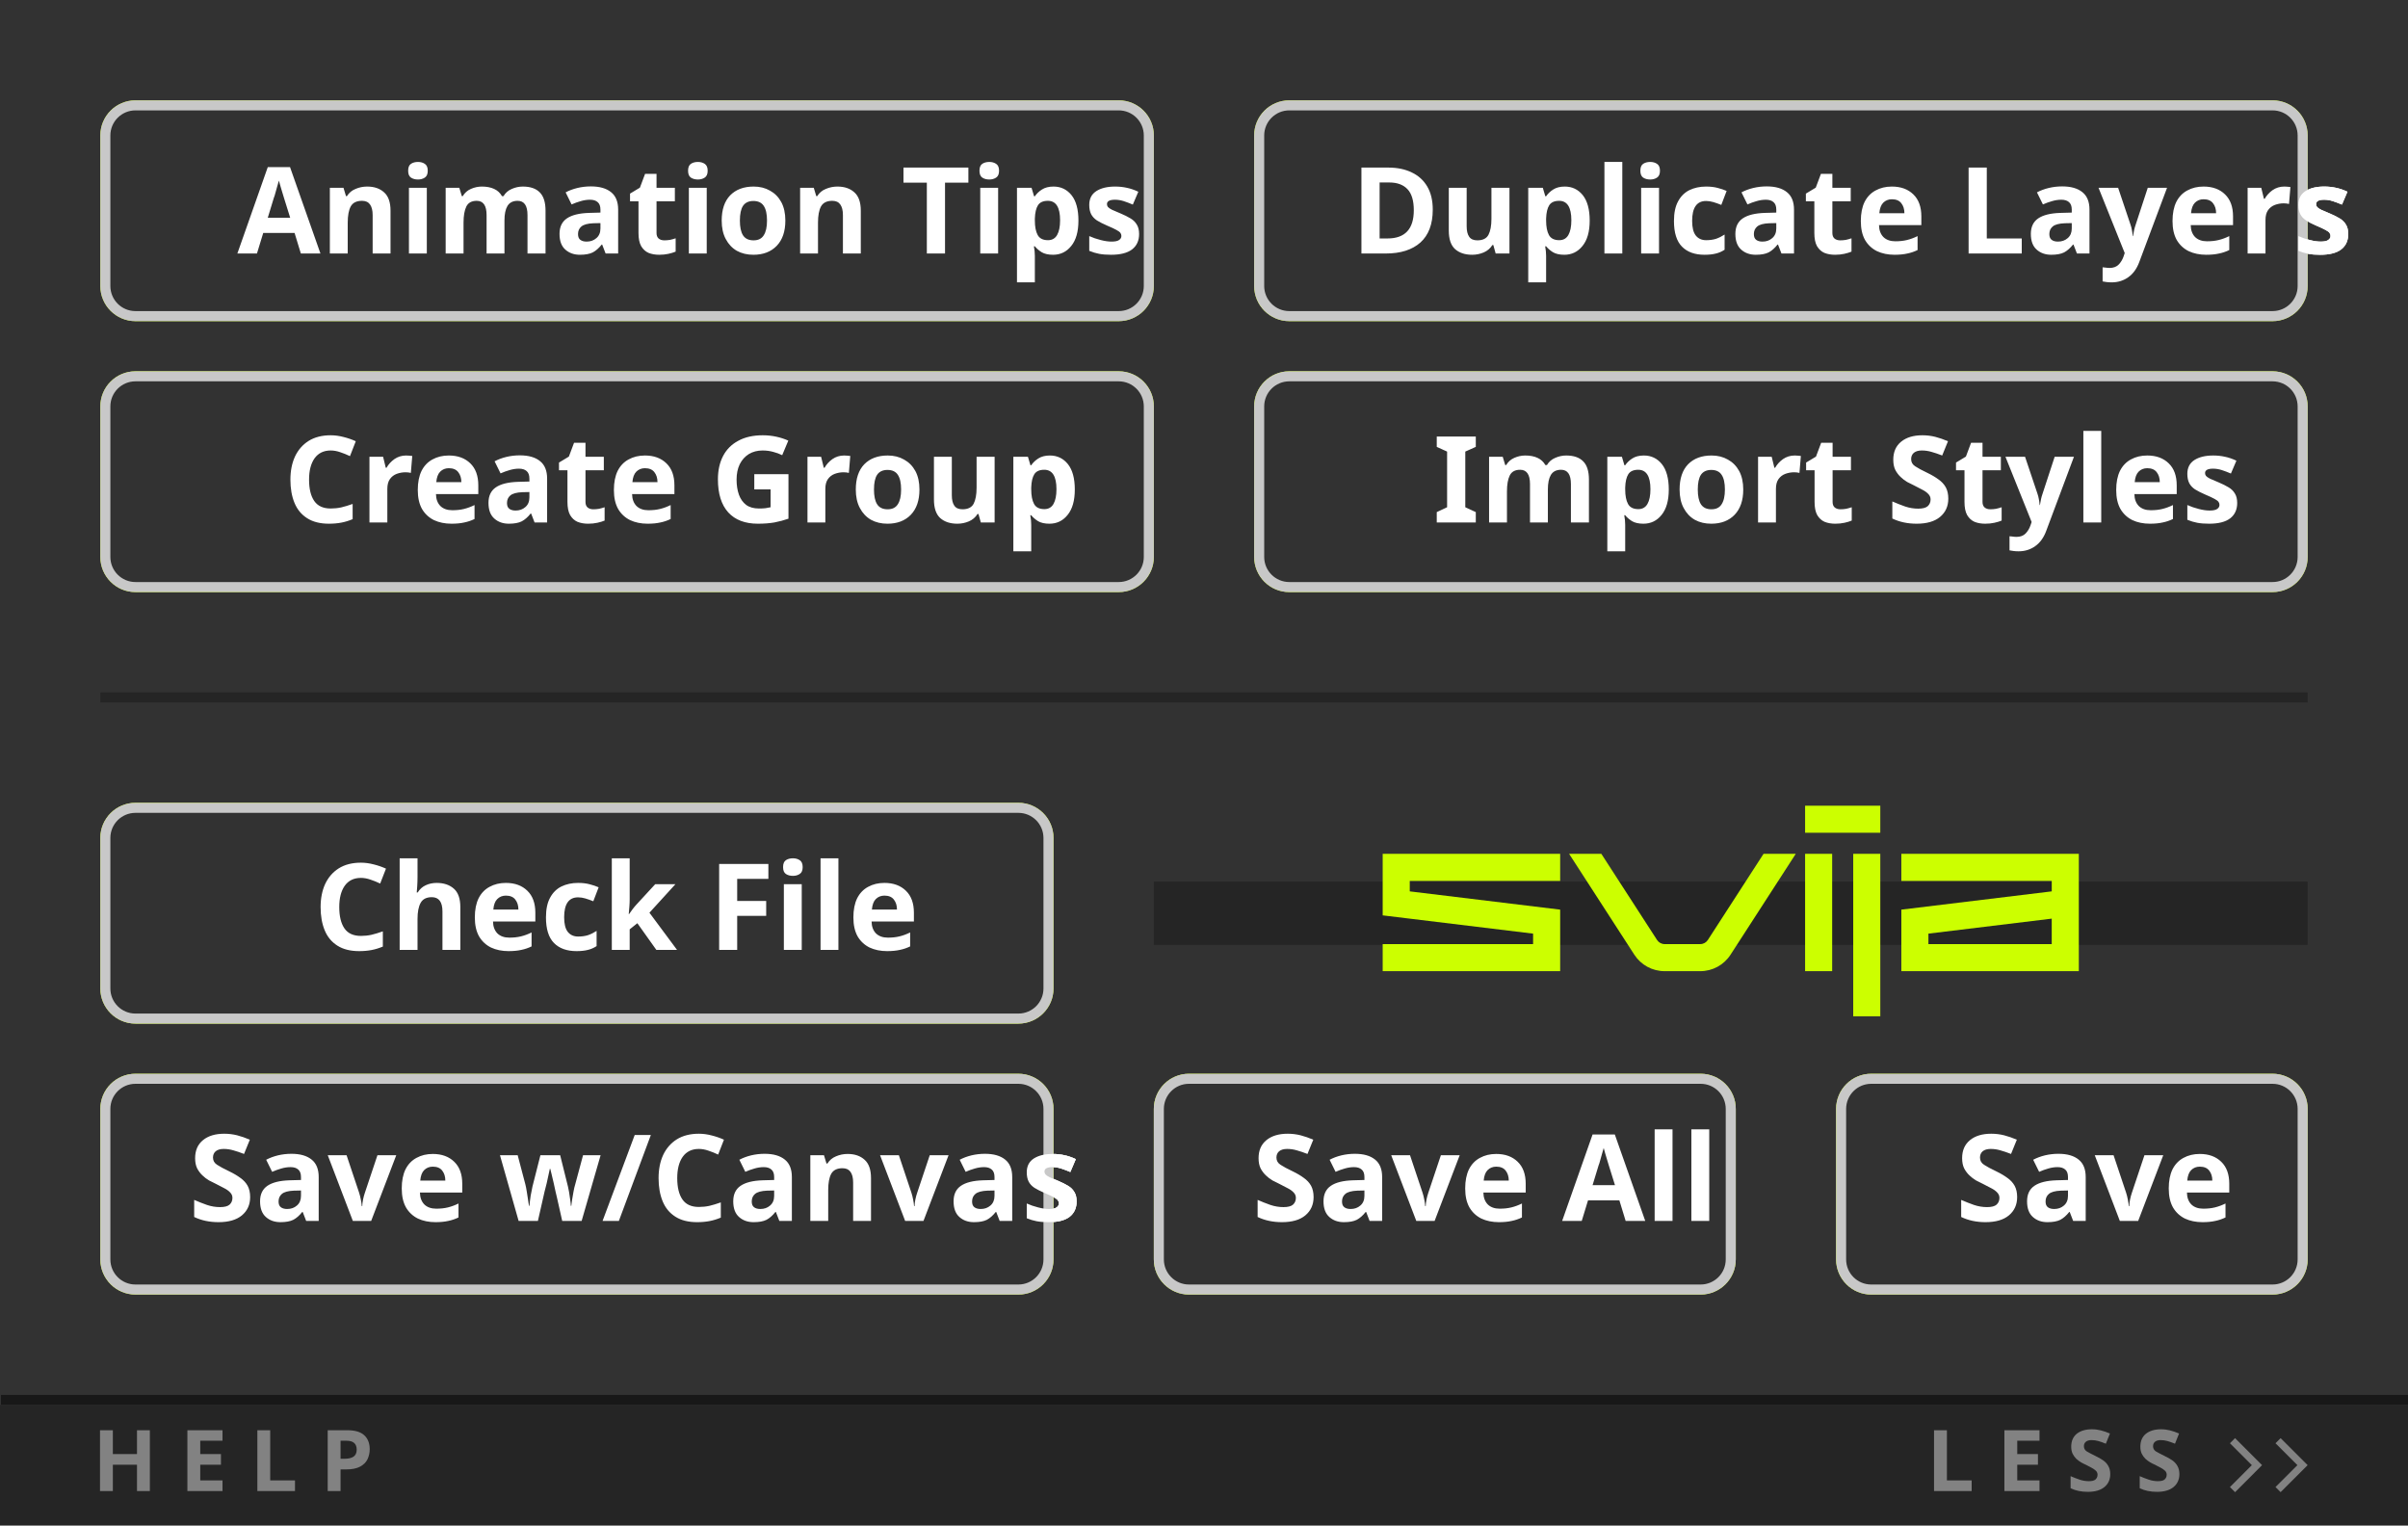
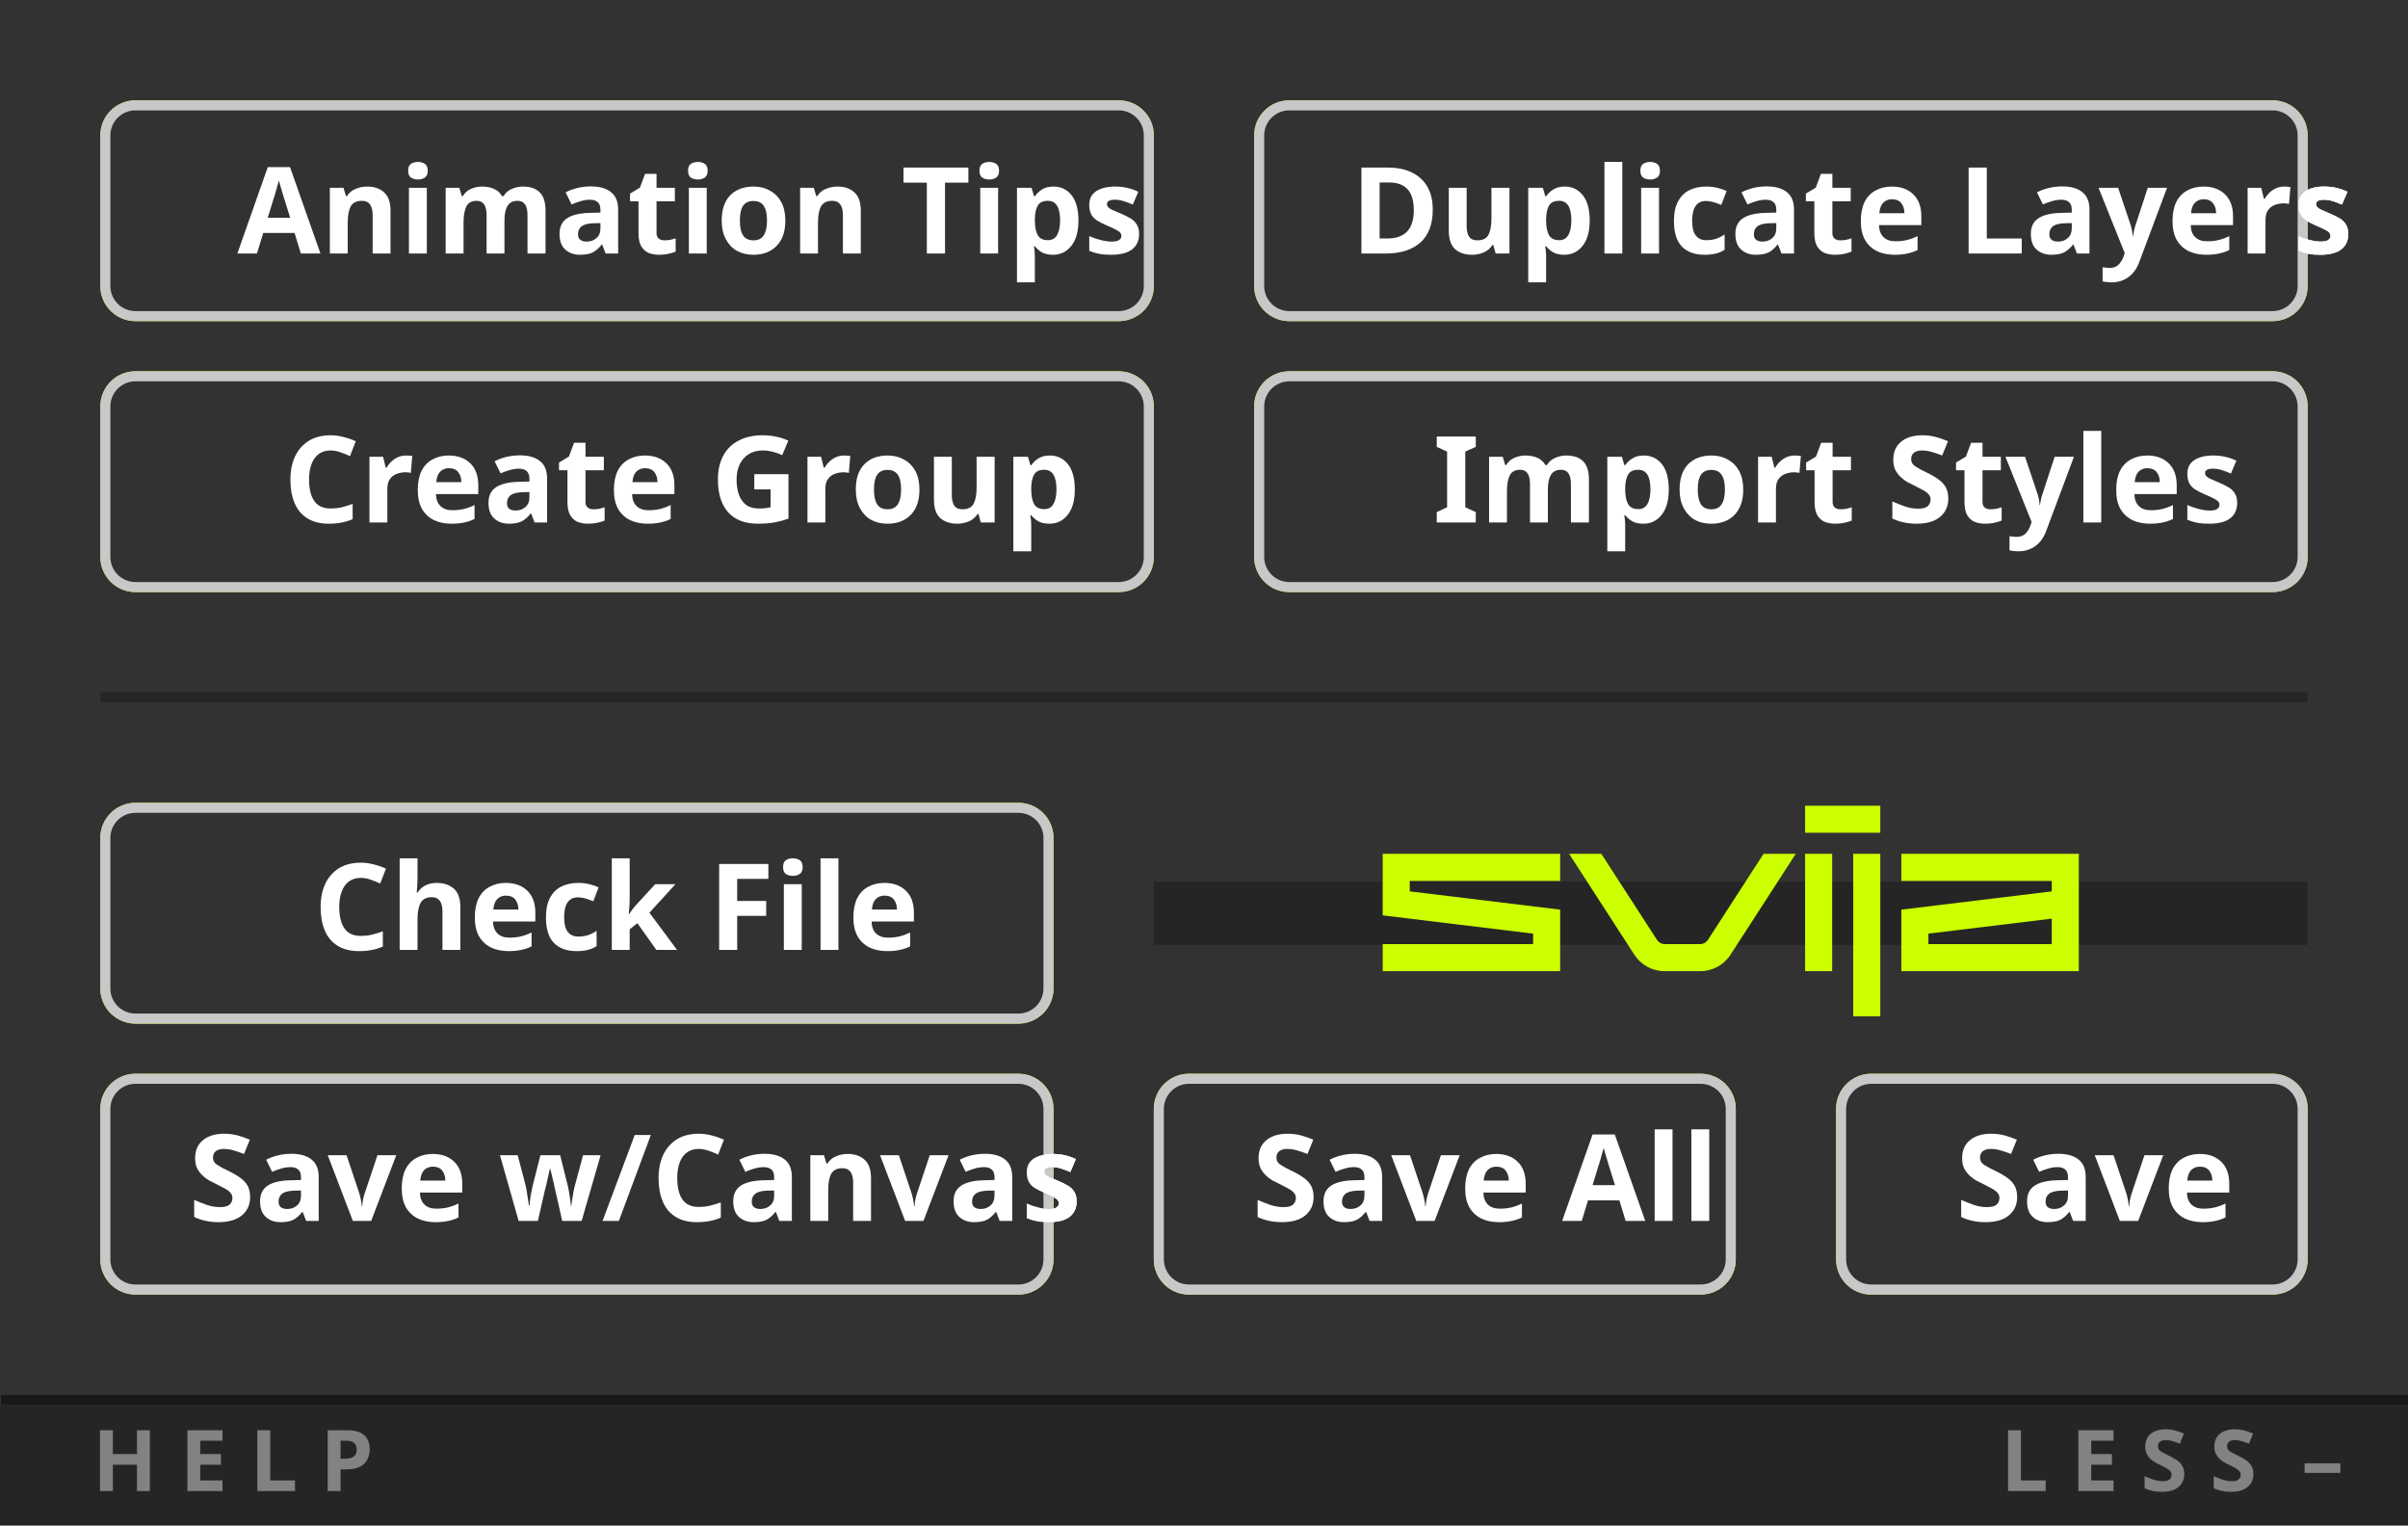
<svg xmlns="http://www.w3.org/2000/svg" xmlns:xlink="http://www.w3.org/1999/xlink" viewBox="0 0 240 152">
  <defs>
    <style>
      .cls-1 {
        fill: #fff;
      }

      .cls-1, .cls-2, .cls-3 {
        font-size: 12px;
      }

      .cls-1, .cls-2, .cls-3, .cls-4 {
        font-family: SourceSansPro-SemiBold, 'Source Sans Pro';
        font-weight: 600;
      }

      .cls-2 {
        fill: #969696;
      }

      .cls-5 {
        fill: #323232;
      }

      .cls-6 {
        fill: #cf0;
      }

      .cls-7 {
        fill: #c8c8c8;
      }

      .cls-8 {
        fill: #252525;
      }

      .cls-9 {
        fill: #181818;
      }

      .cls-10 {
        fill: #464646;
      }

      .cls-11 {
        fill: #5a5a5a;
      }

      .cls-12 {
        fill: #3c3c3c;
      }

-       .cls-13, .cls-4 {
-         fill: #828282;
-       }
- 
      .cls-3 {
        fill: #dcdcdc;
      }

      .cls-4 {
+         fill: #828282;
        font-size: 8.5px;
      }

-       .cls-14 {
+       .cls-13 {
        opacity: 0;
      }
    </style>
  </defs>
  <g id="content_" data-name="content »">
    <g id="background">
      <rect class="cls-5" width="240" height="152" />
    </g>
    <g id="bottom_bar_stroke" data-name="bottom bar stroke">
      <rect class="cls-9" x=".096" y="139" width="239.904" height="1" />
    </g>
    <g id="logo_bar_bar_bottom_bar" data-name="logo bar, bar &amp;amp; bottom bar">
      <g>
        <rect class="cls-8" x="115" y="87.85" width="115" height="6.3" />
        <rect class="cls-8" x="10" y="69" width="220" height="1" />
      </g>
      <rect class="cls-8" x="0" y="140" width="240" height="12" />
    </g>
    <g id="bottom_bar_text" data-name="bottom bar text">
-       <text class="cls-4" transform="translate(191.996 148.582)">
-         <tspan x="0" y="0">L E S S</tspan>
-       </text>
-       <path class="cls-13" d="M227.304,148.692l-.51-.51,2.183-2.182-2.183-2.182,.51-.51,2.692,2.691-2.692,2.692Zm-1.849-2.692l-2.691-2.691-.51,.51,2.182,2.182-2.182,2.182,.51,.51,2.691-2.692Z" />
+       <text class="cls-4" transform="translate(199.372 148.582)">
+         <tspan x="0" y="0">L E S S  –</tspan>
+       </text>
      <text class="cls-4" transform="translate(9.201 148.582)">
        <tspan x="0" y="0">H E L P</tspan>
      </text>
    </g>
    <g id="logo_right_help" data-name="logo &amp;amp; right help">
      <path class="cls-6" d="M182.608,85.084h-2.698v11.692h2.698v-11.692Zm4.797-4.797h-7.495v2.698h7.495v-2.698Zm0,4.797h-2.698v16.189h2.698v-16.189Zm-31.907,11.692h-17.688v-2.698h14.99v-1.043l-14.99-1.82v-6.131h17.688v2.698h-14.99v1.042l14.99,1.82v6.131Zm51.693-11.692h-17.688v2.698h14.99v1.042l-14.99,1.82v6.131h17.688v-11.692Zm-14.99,7.951l12.291-1.493v2.535h-12.291v-1.043Zm-16.433-7.951l-5.55,8.581c-.167,.259-.451,.413-.759,.413h-3.547c-.308,0-.592-.154-.759-.413l-5.55-8.581h-3.213l6.497,10.046c.666,1.031,1.797,1.646,3.024,1.646h3.547c1.227,0,2.358-.615,3.024-1.646l6.497-10.046h-3.213Z" />
    </g>
  </g>
  <g id="buttons_" data-name="buttons »">
    <g id="bottom_stroke" data-name="bottom stroke">
      <g>
        <path class="cls-11" d="M226.5,129h-40c-1.93,0-3.5-1.57-3.5-3.5v-15c0-1.93,1.57-3.5,3.5-3.5h40c1.93,0,3.5,1.57,3.5,3.5v15c0,1.93-1.57,3.5-3.5,3.5Z" />
        <path class="cls-11" d="M101.5,129H13.5c-1.93,0-3.5-1.57-3.5-3.5v-15c0-1.93,1.57-3.5,3.5-3.5H101.5c1.93,0,3.5,1.57,3.5,3.5v15c0,1.93-1.57,3.5-3.5,3.5Z" />
        <path class="cls-11" d="M101.5,102H13.5c-1.93,0-3.5-1.57-3.5-3.5v-15c0-1.93,1.57-3.5,3.5-3.5H101.5c1.93,0,3.5,1.57,3.5,3.5v15c0,1.93-1.57,3.5-3.5,3.5Z" />
        <path class="cls-11" d="M169.5,129h-51c-1.93,0-3.5-1.57-3.5-3.5v-15c0-1.93,1.57-3.5,3.5-3.5h51c1.93,0,3.5,1.57,3.5,3.5v15c0,1.93-1.57,3.5-3.5,3.5Z" />
      </g>
    </g>
    <g id="bottom_fill" data-name="bottom fill">
      <rect class="cls-12" x="184" y="108" width="45" height="20" rx="2.5" ry="2.5" />
      <rect class="cls-12" x="11" y="108" width="93" height="20" rx="2.5" ry="2.5" />
      <rect class="cls-12" x="116" y="108" width="56" height="20" rx="2.5" ry="2.5" />
      <rect class="cls-12" x="11" y="81" width="93" height="20" rx="2.5" ry="2.5" />
    </g>
    <g id="bottom_label" data-name="bottom label">
      <text class="cls-3" transform="translate(31.251 94.653)">
        <tspan x="0" y="0">Check File</tspan>
      </text>
      <text class="cls-3" transform="translate(18.807 121.662)">
        <tspan x="0" y="0">Save w/Canvas</tspan>
      </text>
      <text class="cls-3" transform="translate(194.92 121.662)">
        <tspan x="0" y="0">Save</tspan>
      </text>
      <text class="cls-3" transform="translate(124.798 121.662)">
        <tspan x="0" y="0">Save All</tspan>
      </text>
    </g>
    <g id="top_stroke" data-name="top stroke">
      <g>
        <rect class="cls-10" x="125" y="10" width="105" height="22" rx="3.5" ry="3.5" />
        <rect class="cls-10" x="125" y="37" width="105" height="22" rx="3.5" ry="3.5" />
        <rect class="cls-10" x="10" y="10" width="105" height="22" rx="3.5" ry="3.5" />
        <rect class="cls-10" x="10" y="37" width="105" height="22" rx="3.5" ry="3.5" />
      </g>
    </g>
    <g id="top_fill" data-name="top fill">
      <g>
        <rect class="cls-5" x="126" y="11" width="103" height="20" rx="2.5" ry="2.5" />
        <rect class="cls-5" x="126" y="38" width="103" height="20" rx="2.5" ry="2.5" />
        <rect class="cls-5" x="11" y="11" width="103" height="20" rx="2.5" ry="2.5" />
        <rect class="cls-5" x="11" y="38" width="103" height="20" rx="2.5" ry="2.5" />
      </g>
    </g>
    <g id="top_label" data-name="top label">
      <text class="cls-2" transform="translate(134.613 25.262)">
        <tspan x="0" y="0">Duplicate Layers</tspan>
      </text>
      <text class="cls-2" transform="translate(23.657 25.262)">
        <tspan x="0" y="0">Animation Tips</tspan>
      </text>
      <text class="cls-2" transform="translate(28.241 52.062)">
        <tspan x="0" y="0">Create Group</tspan>
      </text>
      <text class="cls-2" transform="translate(142.808 52.062)">
        <tspan x="0" y="0">Import Styles</tspan>
      </text>
    </g>
  </g>
  <g id="mouseover_" data-name="mouseover »">
    <g id="mouseover_0" data-name="mouseover 0">
      <g id="mov0-10">
        <path class="cls-6" d="M226.5,129h-40c-1.93,0-3.5-1.57-3.5-3.5v-15c0-1.93,1.57-3.5,3.5-3.5h40c1.93,0,3.5,1.57,3.5,3.5v15c0,1.93-1.57,3.5-3.5,3.5Z" />
        <rect class="cls-5" x="184" y="108" width="45" height="20" rx="2.5" ry="2.5" />
        <text class="cls-3" transform="translate(194.92 121.662)">
          <tspan x="0" y="0">Save</tspan>
        </text>
      </g>
      <g id="mov0-9">
        <path class="cls-6" d="M169.5,129h-51c-1.93,0-3.5-1.57-3.5-3.5v-15c0-1.93,1.57-3.5,3.5-3.5h51c1.93,0,3.5,1.57,3.5,3.5v15c0,1.93-1.57,3.5-3.5,3.5Z" />
        <rect class="cls-5" x="116" y="108" width="56" height="20" rx="2.5" ry="2.5" />
        <text class="cls-3" transform="translate(124.798 121.662)">
          <tspan x="0" y="0">Save All</tspan>
        </text>
      </g>
      <g id="mov0-8">
        <path class="cls-6" d="M101.5,129H13.5c-1.93,0-3.5-1.57-3.5-3.5v-15c0-1.93,1.57-3.5,3.5-3.5H101.5c1.93,0,3.5,1.57,3.5,3.5v15c0,1.93-1.57,3.5-3.5,3.5Z" />
        <rect class="cls-5" x="11" y="108" width="93" height="20" rx="2.5" ry="2.5" />
        <text class="cls-3" transform="translate(18.807 121.662)">
          <tspan x="0" y="0">Save w/Canvas</tspan>
        </text>
      </g>
      <g id="mov0-7">
        <path class="cls-6" d="M101.5,102H13.5c-1.93,0-3.5-1.57-3.5-3.5v-15c0-1.93,1.57-3.5,3.5-3.5H101.5c1.93,0,3.5,1.57,3.5,3.5v15c0,1.93-1.57,3.5-3.5,3.5Z" />
        <rect class="cls-5" x="11" y="81" width="93" height="20" rx="2.5" ry="2.5" />
        <text class="cls-3" transform="translate(31.251 94.653)">
          <tspan x="0" y="0">Check File</tspan>
        </text>
      </g>
      <g id="mov0-6">
        <rect class="cls-6" x="125" y="37" width="105" height="22" rx="3.5" ry="3.5" />
        <rect class="cls-5" x="126" y="38" width="103" height="20" rx="2.5" ry="2.5" />
        <text class="cls-3" transform="translate(142.808 52.062)">
          <tspan x="0" y="0">Import Styles</tspan>
        </text>
      </g>
      <g id="mov0-5">
        <rect class="cls-6" x="10" y="37" width="105" height="22" rx="3.5" ry="3.5" />
        <rect class="cls-5" x="11" y="38" width="103" height="20" rx="2.5" ry="2.5" />
        <text class="cls-3" transform="translate(28.241 52.062)">
          <tspan x="0" y="0">Create Group</tspan>
        </text>
      </g>
      <g id="mov0-4">
        <rect class="cls-6" x="125" y="10" width="105" height="22" rx="3.5" ry="3.5" />
        <rect class="cls-5" x="126" y="11" width="103" height="20" rx="2.5" ry="2.5" />
        <text class="cls-3" transform="translate(134.613 25.262)">
          <tspan x="0" y="0">Duplicate Layers</tspan>
        </text>
      </g>
      <g id="mov0-3">
        <rect class="cls-6" x="10" y="10" width="105" height="22" rx="3.5" ry="3.5" />
        <rect class="cls-5" x="11" y="11" width="103" height="20" rx="2.5" ry="2.5" />
        <text class="cls-3" transform="translate(23.657 25.262)">
          <tspan x="0" y="0">Animation Tips</tspan>
        </text>
      </g>
    </g>
  </g>
  <g id="mousedowns_" data-name="mousedowns »">
    <g id="mousedown_0" data-name="mousedown 0">
      <g id="mod0-10">
        <path class="cls-7" d="M226.5,129h-40c-1.93,0-3.5-1.57-3.5-3.5v-15c0-1.93,1.57-3.5,3.5-3.5h40c1.93,0,3.5,1.57,3.5,3.5v15c0,1.93-1.57,3.5-3.5,3.5Z" />
        <rect class="cls-5" x="184" y="108" width="45" height="20" rx="2.5" ry="2.5" />
        <text class="cls-1" transform="translate(194.92 121.662)">
          <tspan x="0" y="0">Save</tspan>
        </text>
      </g>
      <g id="mod0-9">
        <path class="cls-7" d="M169.5,129h-51c-1.93,0-3.5-1.57-3.5-3.5v-15c0-1.93,1.57-3.5,3.5-3.5h51c1.93,0,3.5,1.57,3.5,3.5v15c0,1.93-1.57,3.5-3.5,3.5Z" />
        <rect class="cls-5" x="116" y="108" width="56" height="20" rx="2.5" ry="2.5" />
        <text class="cls-1" transform="translate(124.798 121.662)">
          <tspan x="0" y="0">Save All</tspan>
        </text>
      </g>
      <g id="mod0-8">
        <path class="cls-7" d="M101.5,129H13.5c-1.93,0-3.5-1.57-3.5-3.5v-15c0-1.93,1.57-3.5,3.5-3.5H101.5c1.93,0,3.5,1.57,3.5,3.5v15c0,1.93-1.57,3.5-3.5,3.5Z" />
        <rect class="cls-5" x="11" y="108" width="93" height="20" rx="2.5" ry="2.5" />
        <text class="cls-1" transform="translate(18.807 121.662)">
          <tspan x="0" y="0">Save w/Canvas</tspan>
        </text>
      </g>
      <g id="mod0-7">
        <path class="cls-7" d="M101.5,102H13.5c-1.93,0-3.5-1.57-3.5-3.5v-15c0-1.93,1.57-3.5,3.5-3.5H101.5c1.93,0,3.5,1.57,3.5,3.5v15c0,1.93-1.57,3.5-3.5,3.5Z" />
        <rect class="cls-5" x="11" y="81" width="93" height="20" rx="2.5" ry="2.5" />
        <text class="cls-1" transform="translate(31.251 94.653)">
          <tspan x="0" y="0">Check File</tspan>
        </text>
      </g>
      <g id="mod0-6">
        <rect class="cls-7" x="125" y="37" width="105" height="22" rx="3.5" ry="3.5" />
        <rect class="cls-5" x="126" y="38" width="103" height="20" rx="2.5" ry="2.5" />
        <text class="cls-1" transform="translate(142.808 52.062)">
          <tspan x="0" y="0">Import Styles</tspan>
        </text>
      </g>
      <g id="mod0-5">
        <rect class="cls-7" x="10" y="37" width="105" height="22" rx="3.5" ry="3.5" />
        <rect class="cls-5" x="11" y="38" width="103" height="20" rx="2.5" ry="2.5" />
        <text class="cls-1" transform="translate(28.241 52.062)">
          <tspan x="0" y="0">Create Group</tspan>
        </text>
      </g>
      <g id="mod0-4">
        <rect class="cls-7" x="125" y="10" width="105" height="22" rx="3.5" ry="3.5" />
        <rect class="cls-5" x="126" y="11" width="103" height="20" rx="2.5" ry="2.5" />
        <text class="cls-1" transform="translate(134.613 25.262)">
          <tspan x="0" y="0">Duplicate Layers</tspan>
        </text>
      </g>
      <g id="mod0-3">
        <rect class="cls-7" x="10" y="10" width="105" height="22" rx="3.5" ry="3.5" />
        <rect class="cls-5" x="11" y="11" width="103" height="20" rx="2.5" ry="2.5" />
        <text class="cls-1" transform="translate(23.657 25.262)">
          <tspan x="0" y="0">Animation Tips</tspan>
        </text>
      </g>
    </g>
  </g>
  <g id="ai_links_" data-name="ai links »">
    <g id="bottom_bar" data-name="bottom bar">
-       <a xlink:href="less.html">
-         <rect class="cls-14" x="160" y="139" width="80" height="13" />
+       <a xlink:href="javascript:openLink('less.html');">
+         <rect class="cls-13" x="160" y="139" width="80" height="13" />
      </a>
-       <a xlink:href="more-help.html">
-         <rect class="cls-14" y="139" width="42.24" height="13" />
+       <a xlink:href="javascript:openLink('moreHelp.html');">
+         <rect class="cls-13" y="139" width="42.24" height="13" />
      </a>
    </g>
  </g>
  <g id="listener_links_" data-name="listener links »">
    <g id="links0">
-       <rect id="link0-10" class="cls-14" x="178" y="104.5" width="55" height="27.5" />
-       <rect id="link0-09" class="cls-14" x="112" y="104.5" width="66" height="27.5" />
-       <rect id="link0-08" class="cls-14" x="7" y="104.5" width="101" height="27.5" />
-       <rect id="link0-07" class="cls-14" x="7" y="77" width="101" height="27.5" />
-       <rect id="link0-06" class="cls-14" x="122" y="34.5" width="111" height="27.5" />
-       <rect id="link0-05" class="cls-14" x="7" y="34.5" width="111" height="27.5" />
-       <rect id="link0-04" class="cls-14" x="122" y="7" width="111" height="27.5" />
-       <rect id="link0-03" class="cls-14" x="7" y="7" width="111" height="27.5" />
+       <rect id="link0-10" class="cls-13" x="178" y="104.5" width="55" height="27.5" />
+       <rect id="link0-09" class="cls-13" x="112" y="104.5" width="66" height="27.5" />
+       <rect id="link0-08" class="cls-13" x="7" y="104.5" width="101" height="27.5" />
+       <rect id="link0-07" class="cls-13" x="7" y="77" width="101" height="27.5" />
+       <rect id="link0-06" class="cls-13" x="122" y="34.5" width="111" height="27.5" />
+       <rect id="link0-05" class="cls-13" x="7" y="34.5" width="111" height="27.5" />
+       <rect id="link0-04" class="cls-13" x="122" y="7" width="111" height="27.5" />
+       <rect id="link0-03" class="cls-13" x="7" y="7" width="111" height="27.5" />
    </g>
  </g>
</svg>
